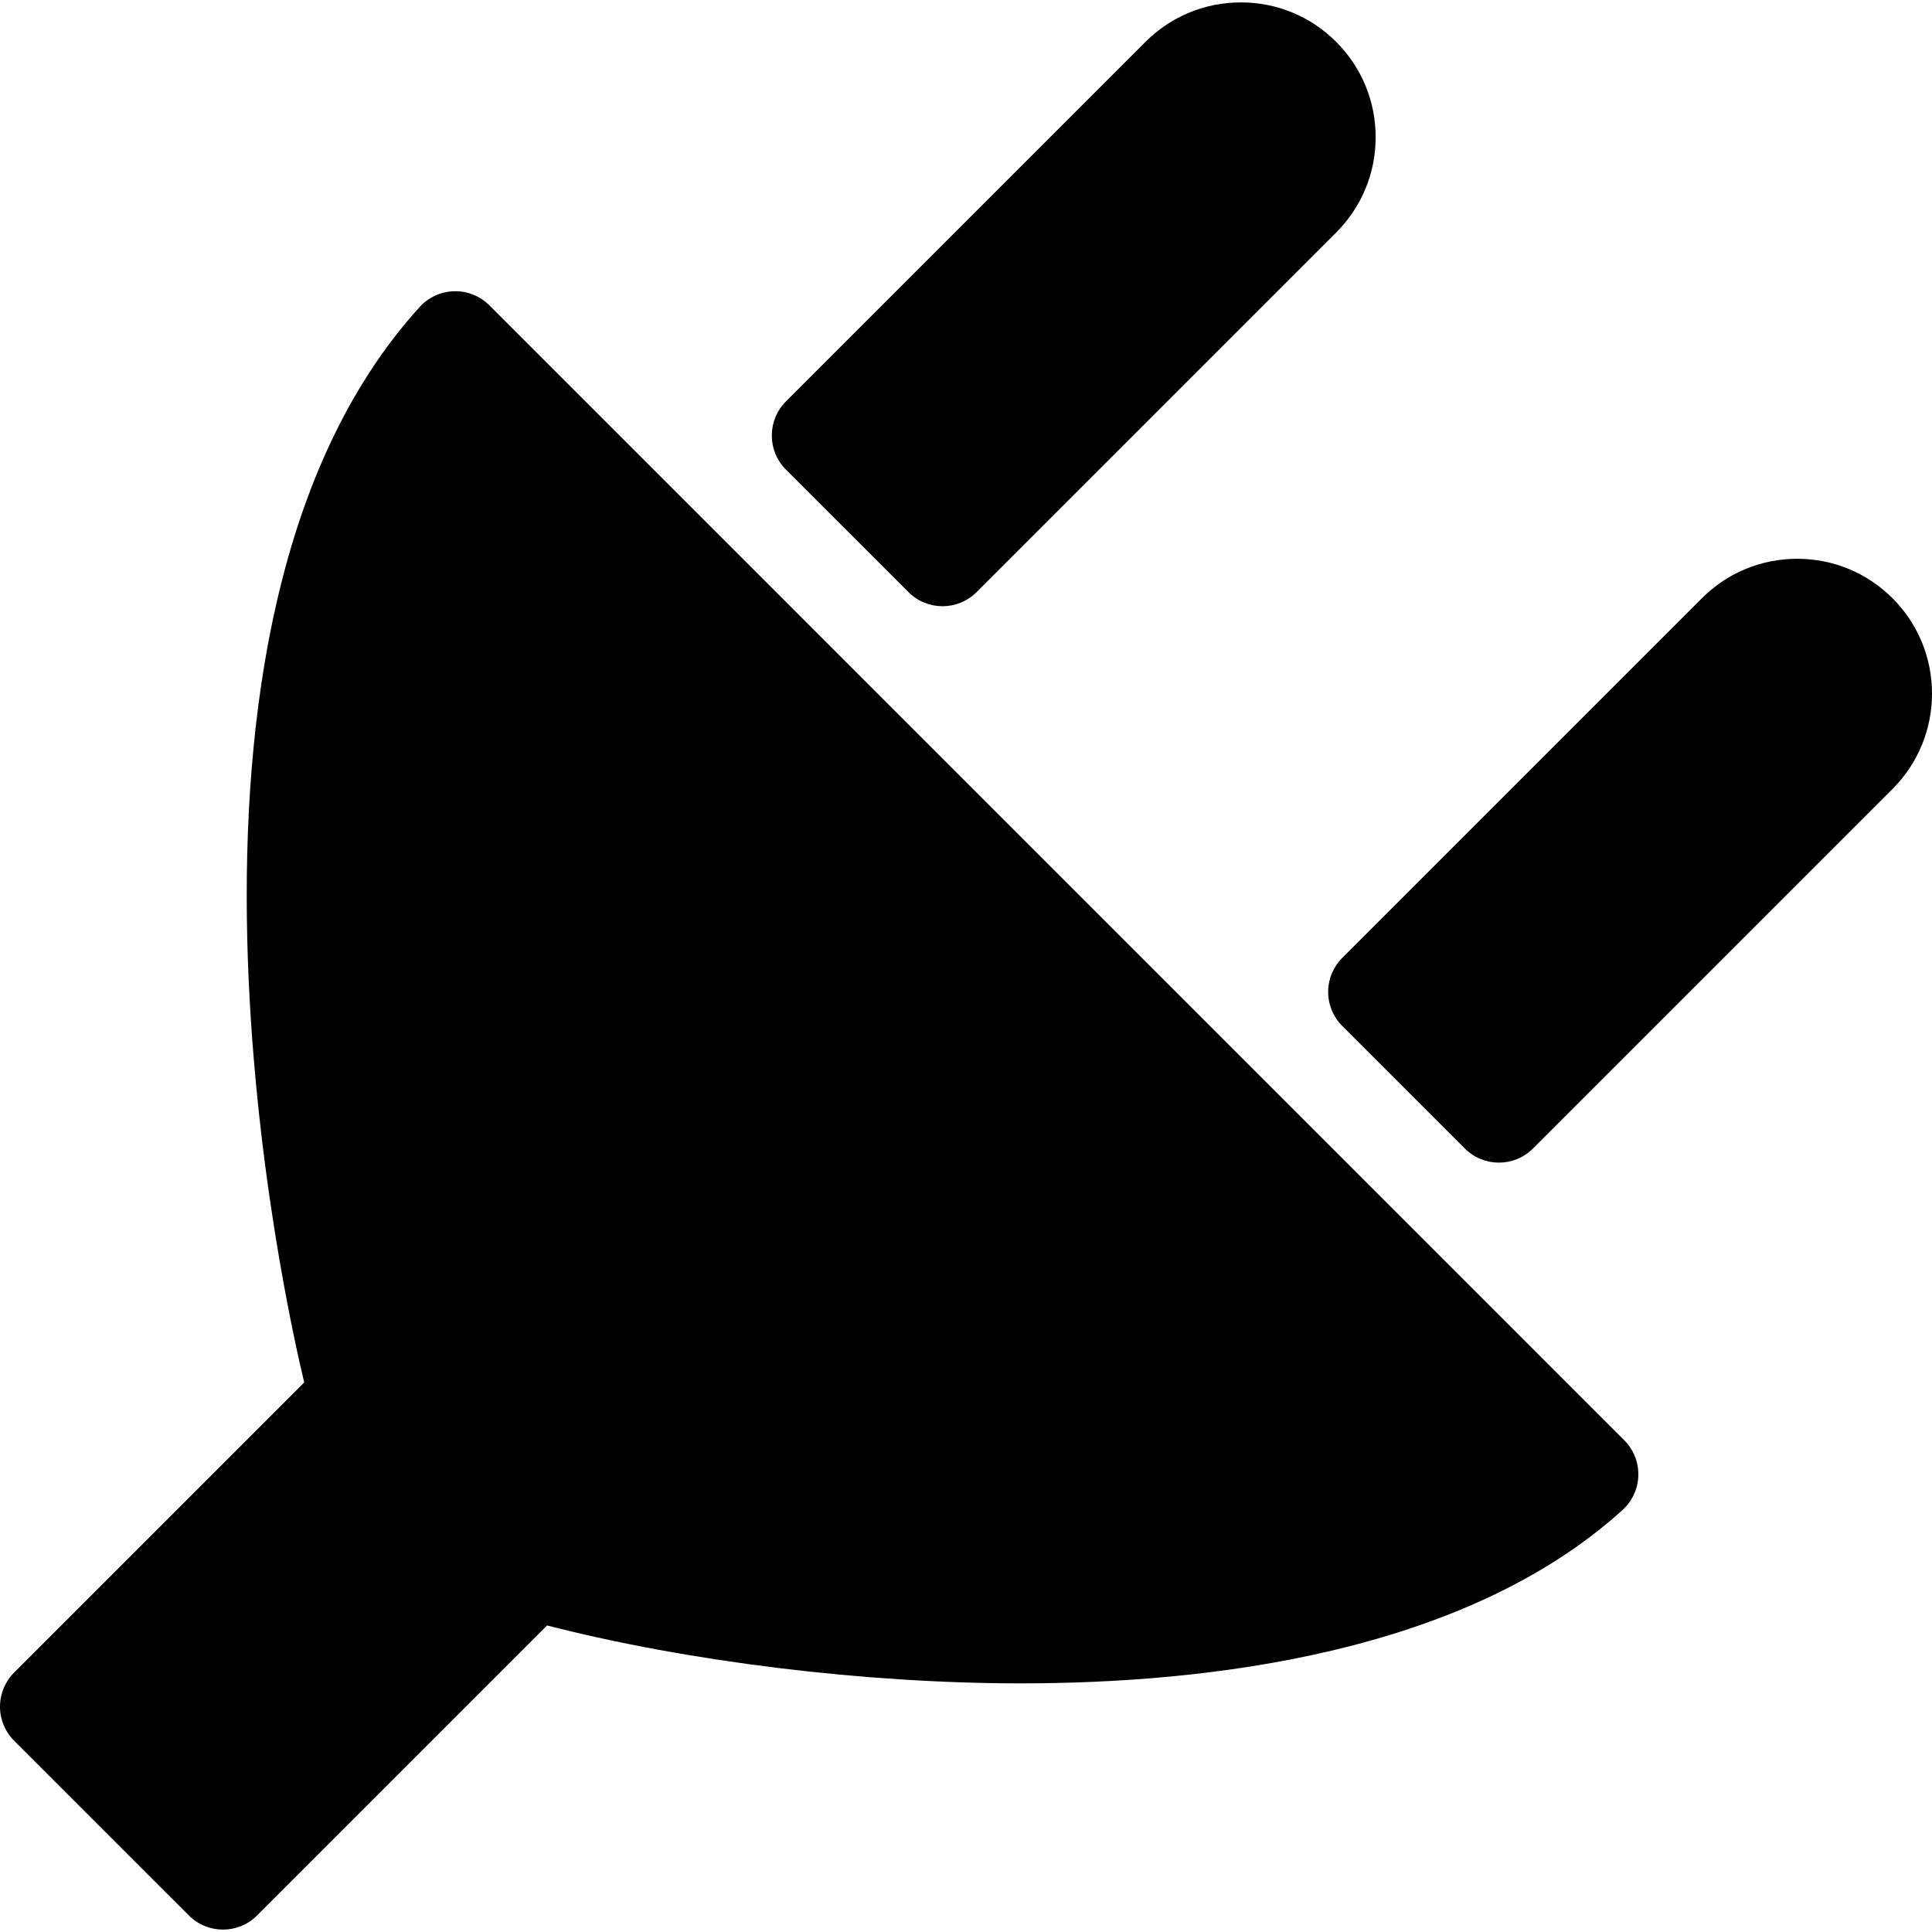
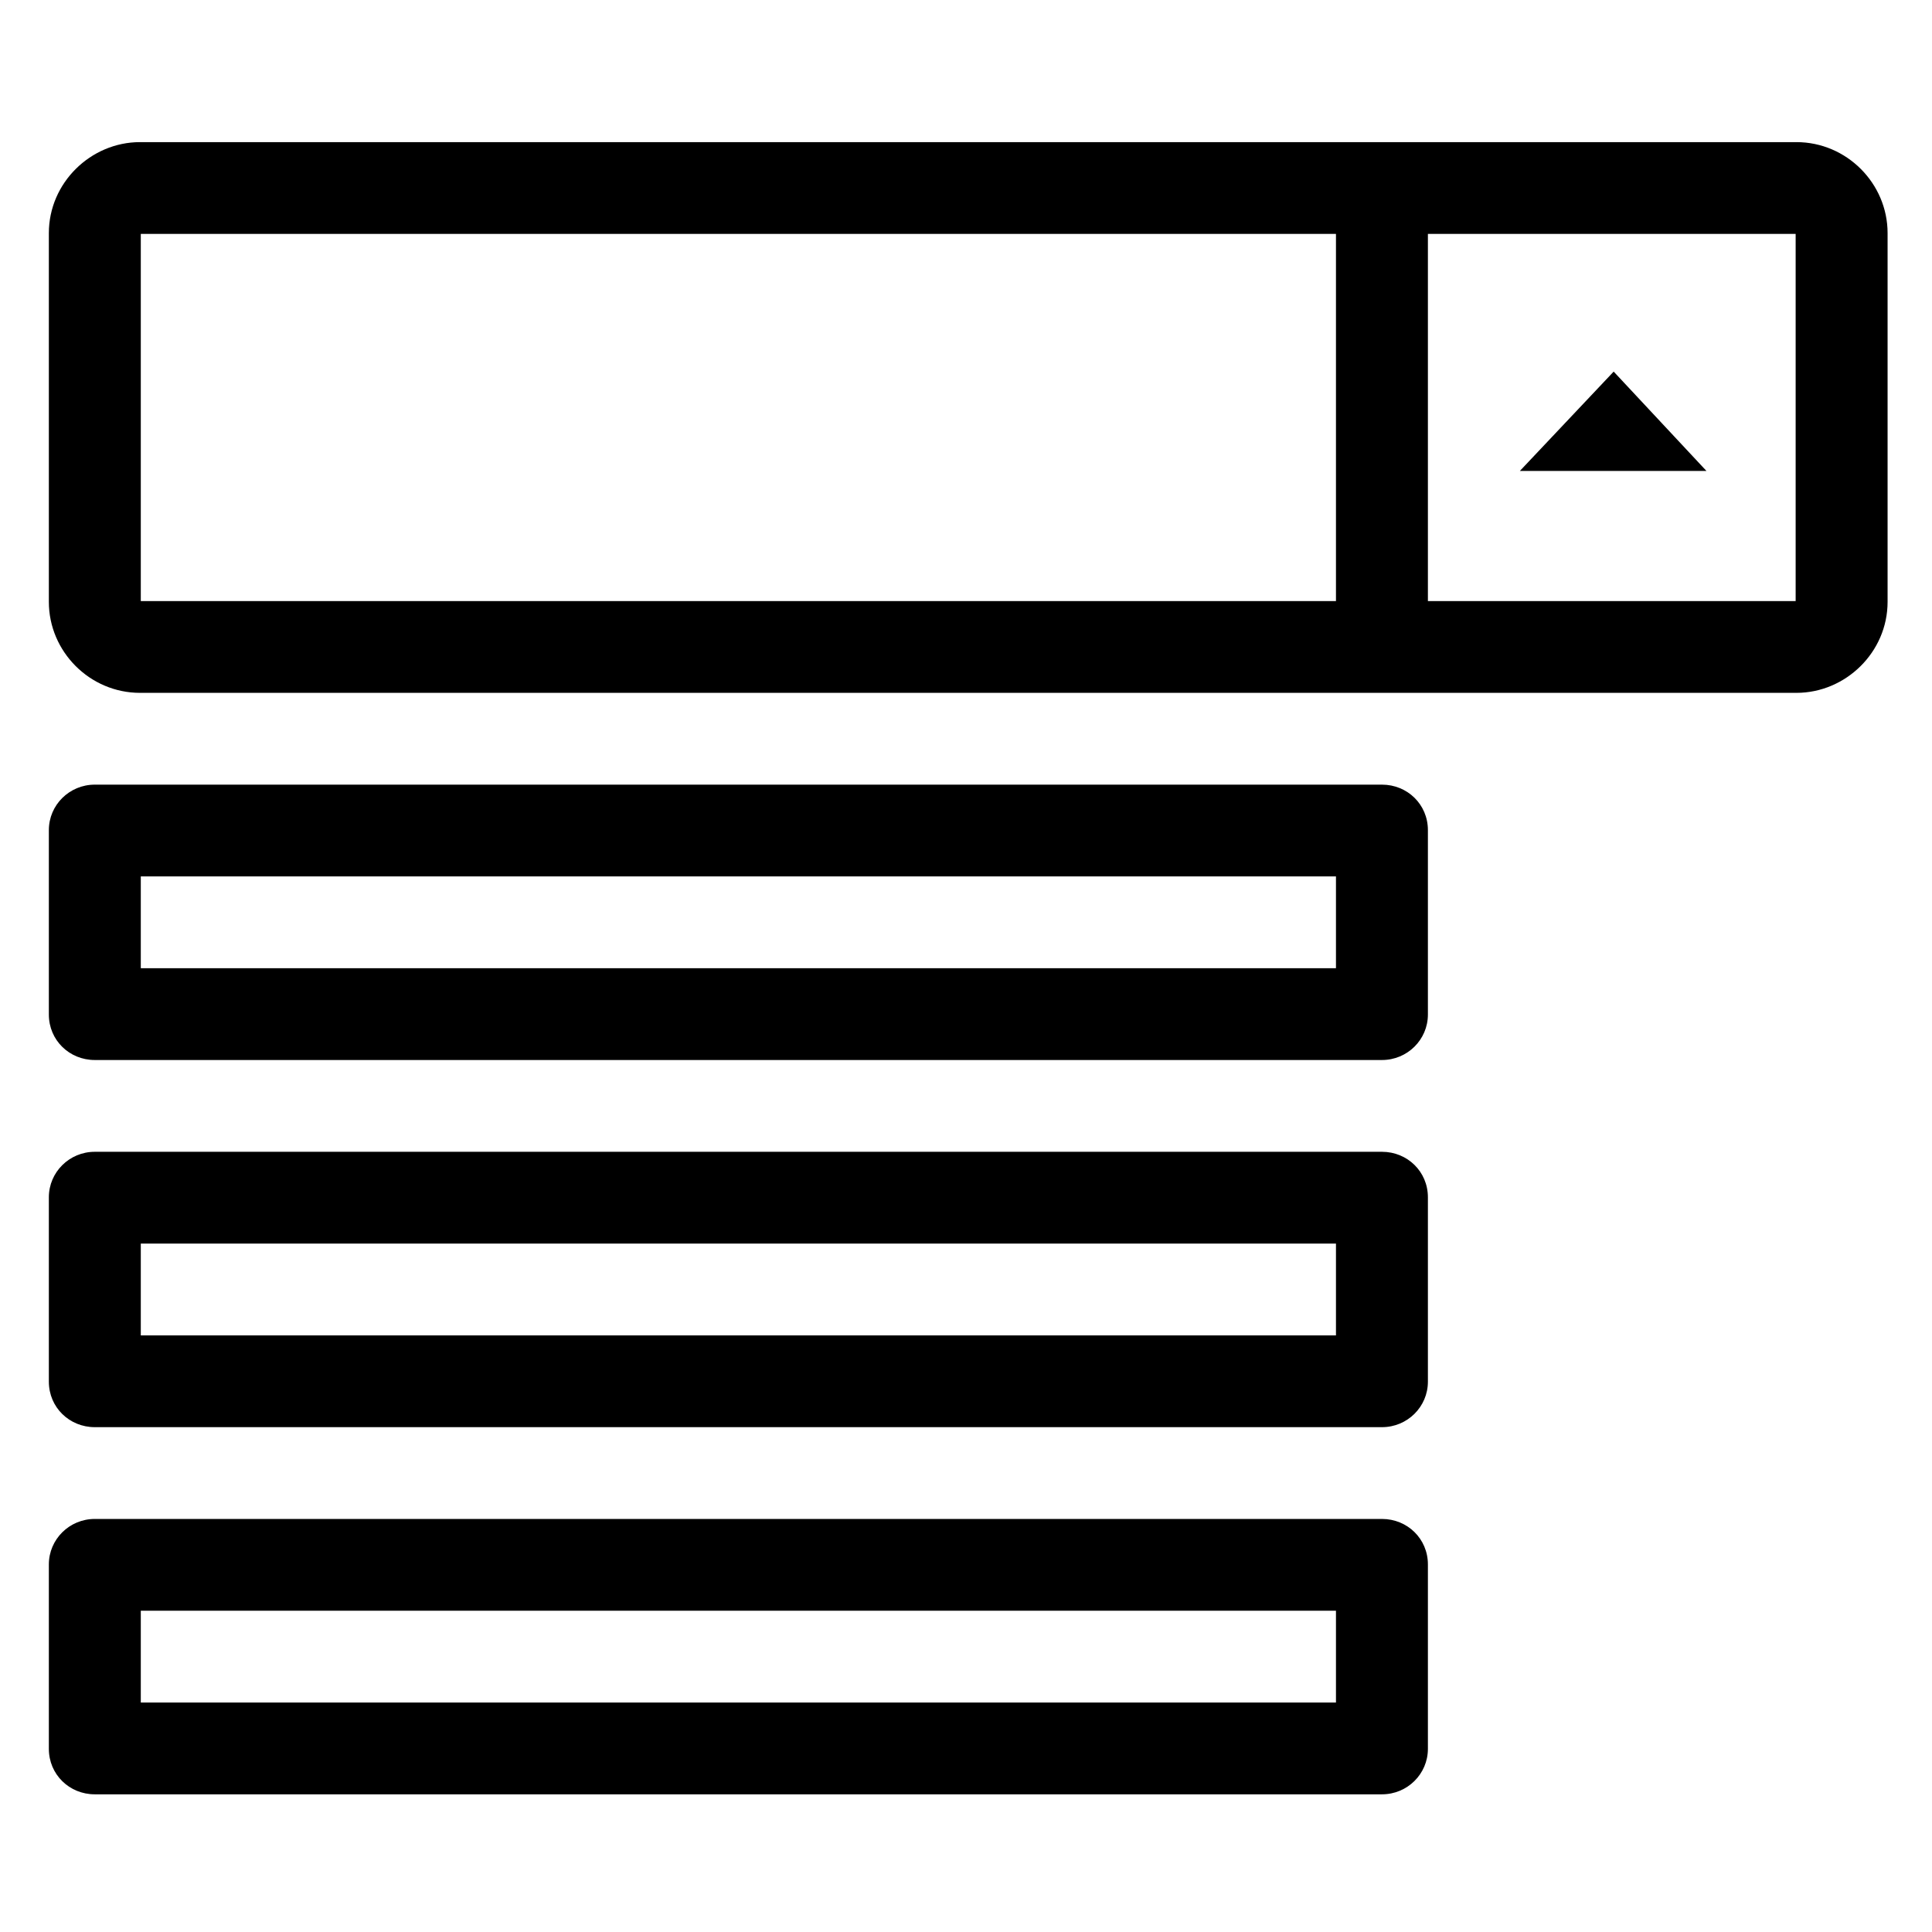
- <svg xmlns="http://www.w3.org/2000/svg" version="1.1" id="Capa_1" x="0px" y="0px" width="99.012px" height="99.012px" viewBox="0 0 99.012 99.012" style="enable-background:new 0 0 99.012 99.012;" xml:space="preserve">
-   <g>
-     <g>
-       <path d="M25.08,15.648c-0.478-0.478-1.135-0.742-1.805-0.723c-0.675,0.017-1.314,0.309-1.768,0.808    c-14.829,16.325-6.762,51.623-5.916,55.115L0.723,85.717C0.26,86.18,0,86.808,0,87.463c0,0.654,0.26,1.283,0.723,1.746    l8.958,8.957c0.482,0.48,1.114,0.723,1.746,0.723c0.631,0,1.264-0.24,1.745-0.723l14.865-14.864    c7.237,1.859,16.289,2.968,24.28,2.968c9.599,0,22.739-1.543,30.836-8.886c0.5-0.454,0.793-1.093,0.809-1.769    c0.018-0.676-0.245-1.328-0.723-1.805L25.08,15.648z" />
-       <path d="M46.557,30.345c0.482,0.482,1.114,0.723,1.746,0.723c0.632,0,1.264-0.241,1.746-0.724l18.428-18.428    c1.305-1.305,2.023-3.04,2.023-4.885c0-1.846-0.719-3.582-2.023-4.886c-1.305-1.305-3.039-2.022-4.885-2.022    c-1.845,0-3.581,0.718-4.887,2.022L40.277,20.574c-0.964,0.964-0.964,2.527,0,3.492L46.557,30.345z" />
-       <path d="M96.99,30.661c-1.305-1.305-3.039-2.024-4.885-2.024c-1.847,0-3.582,0.718-4.886,2.023L68.79,49.089    c-0.464,0.463-0.724,1.091-0.724,1.746s0.26,1.282,0.724,1.746l6.28,6.278c0.481,0.482,1.113,0.724,1.746,0.724    c0.631,0,1.264-0.241,1.746-0.724l18.43-18.429C99.686,37.735,99.686,33.353,96.99,30.661z" />
+ <svg xmlns="http://www.w3.org/2000/svg" width="435px" height="435px" viewBox="0 0 435 435" version="1.1">
+   <defs />
+   <g id="Page-1" stroke="none" stroke-width="1" fill="none" fill-rule="evenodd">
+     <g id="Artboard" fill="#000000">
+       <path d="M11,186.905 C11,181.25 15.63,176.667 21.331,176.667 L311.169,176.667 C316.875,176.667 321.5,181.126 321.5,186.905 L321.5,228.429 C321.5,234.083 316.87,238.667 311.169,238.667 L21.331,238.667 C15.625,238.667 11,234.208 11,228.429 L11,186.905 L11,186.905 Z M31.7,197.333 L300.8,197.333 L300.8,218 L31.7,218 L31.7,197.333 Z M11,269.571 C11,263.917 15.63,259.333 21.331,259.333 L311.169,259.333 C316.875,259.333 321.5,263.792 321.5,269.571 L321.5,311.095 C321.5,316.75 316.87,321.333 311.169,321.333 L21.331,321.333 C15.625,321.333 11,316.874 11,311.095 L11,269.571 Z M31.7,280 L300.8,280 L300.8,300.667 L31.7,300.667 L31.7,280 Z M11,52.476 C11,41.167 20.425,32 31.53,32 L404.47,32 C415.808,32 425,41.32 425,52.476 L425,135.524 C425,146.833 415.575,156 404.47,156 L31.53,156 C20.192,156 11,146.68 11,135.524 L11,52.476 Z M31.7,52.667 L300.8,52.667 L300.8,135.333 L31.7,135.333 L31.7,52.667 Z M363.327,83.667 L384.221,106.041 L342.2,106.041 L363.327,83.667 Z M321.5,52.667 L404.3,52.667 L404.3,135.333 L321.5,135.333 L321.5,52.667 Z M11,352.238 C11,346.584 15.63,342 21.331,342 L311.169,342 C316.875,342 321.5,346.459 321.5,352.238 L321.5,393.762 C321.5,399.416 316.87,404 311.169,404 L21.331,404 C15.625,404 11,399.541 11,393.762 L11,352.238 Z M31.7,362.667 L300.8,362.667 L300.8,383.333 L31.7,383.333 L31.7,362.667 Z" id="Combined-Shape" />
    </g>
  </g>
-   <g>
- </g>
-   <g>
- </g>
-   <g>
- </g>
-   <g>
- </g>
-   <g>
- </g>
-   <g>
- </g>
-   <g>
- </g>
-   <g>
- </g>
-   <g>
- </g>
-   <g>
- </g>
-   <g>
- </g>
-   <g>
- </g>
-   <g>
- </g>
-   <g>
- </g>
-   <g>
- </g>
</svg>
